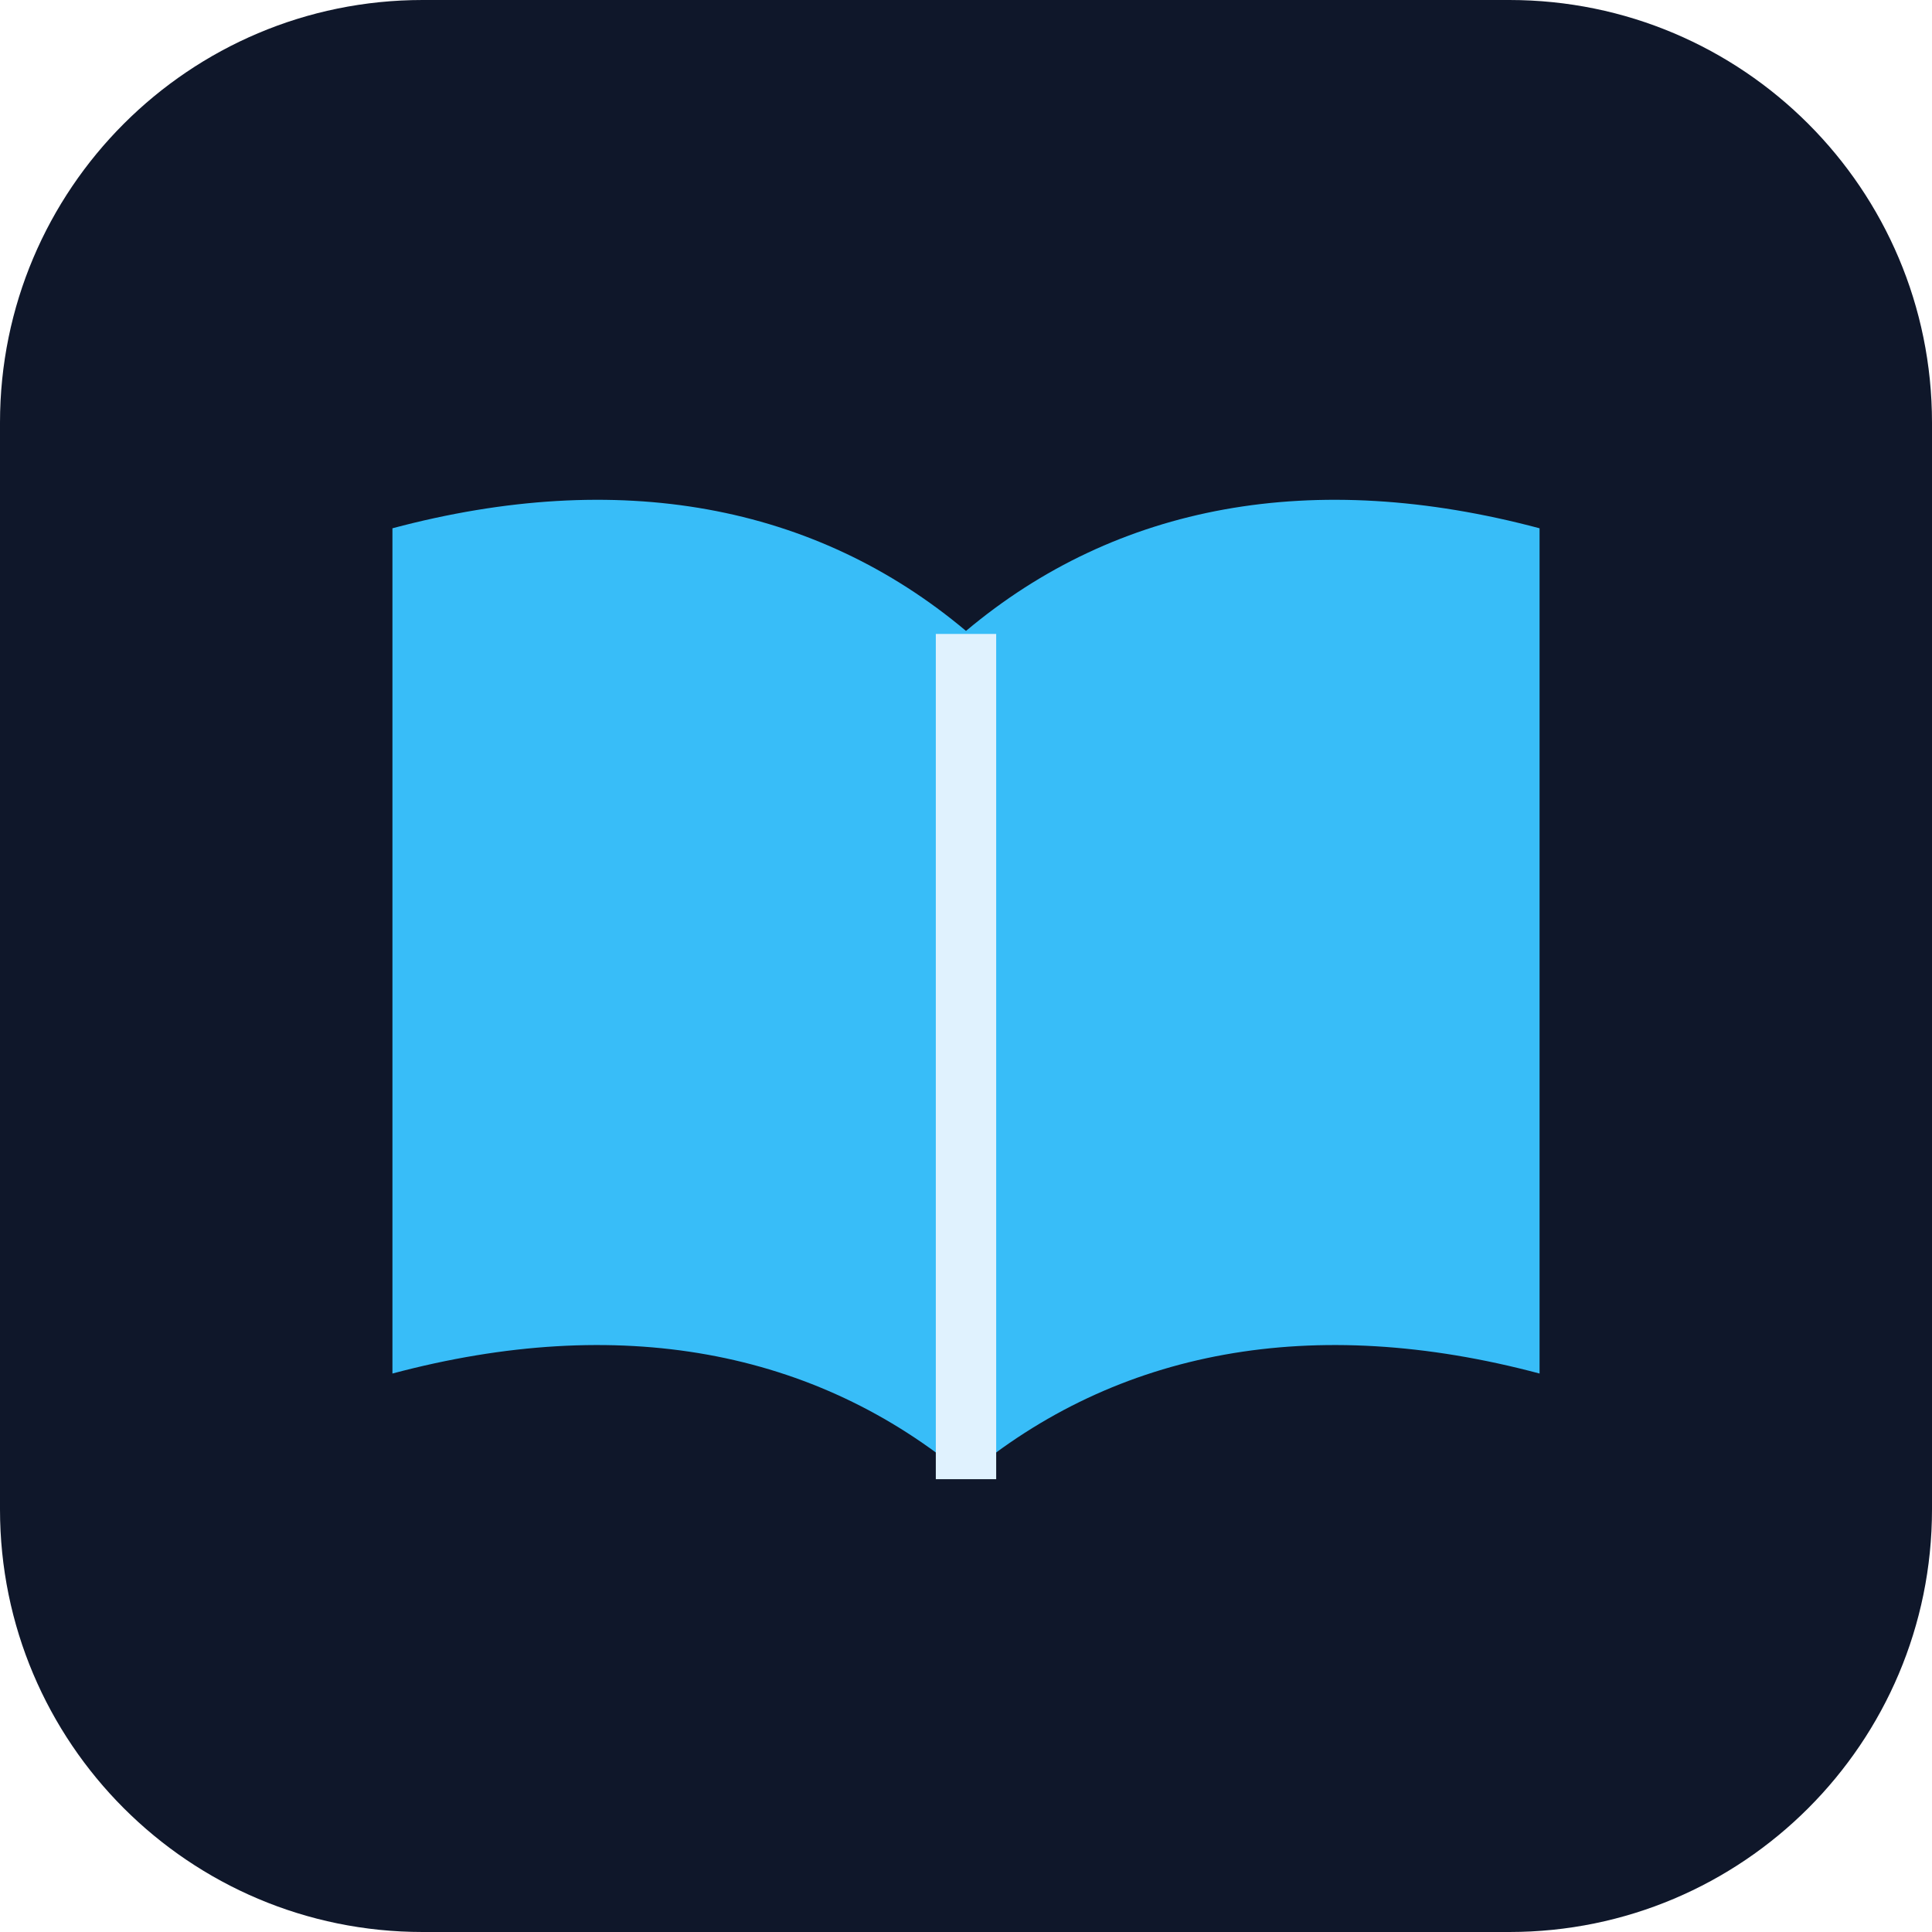
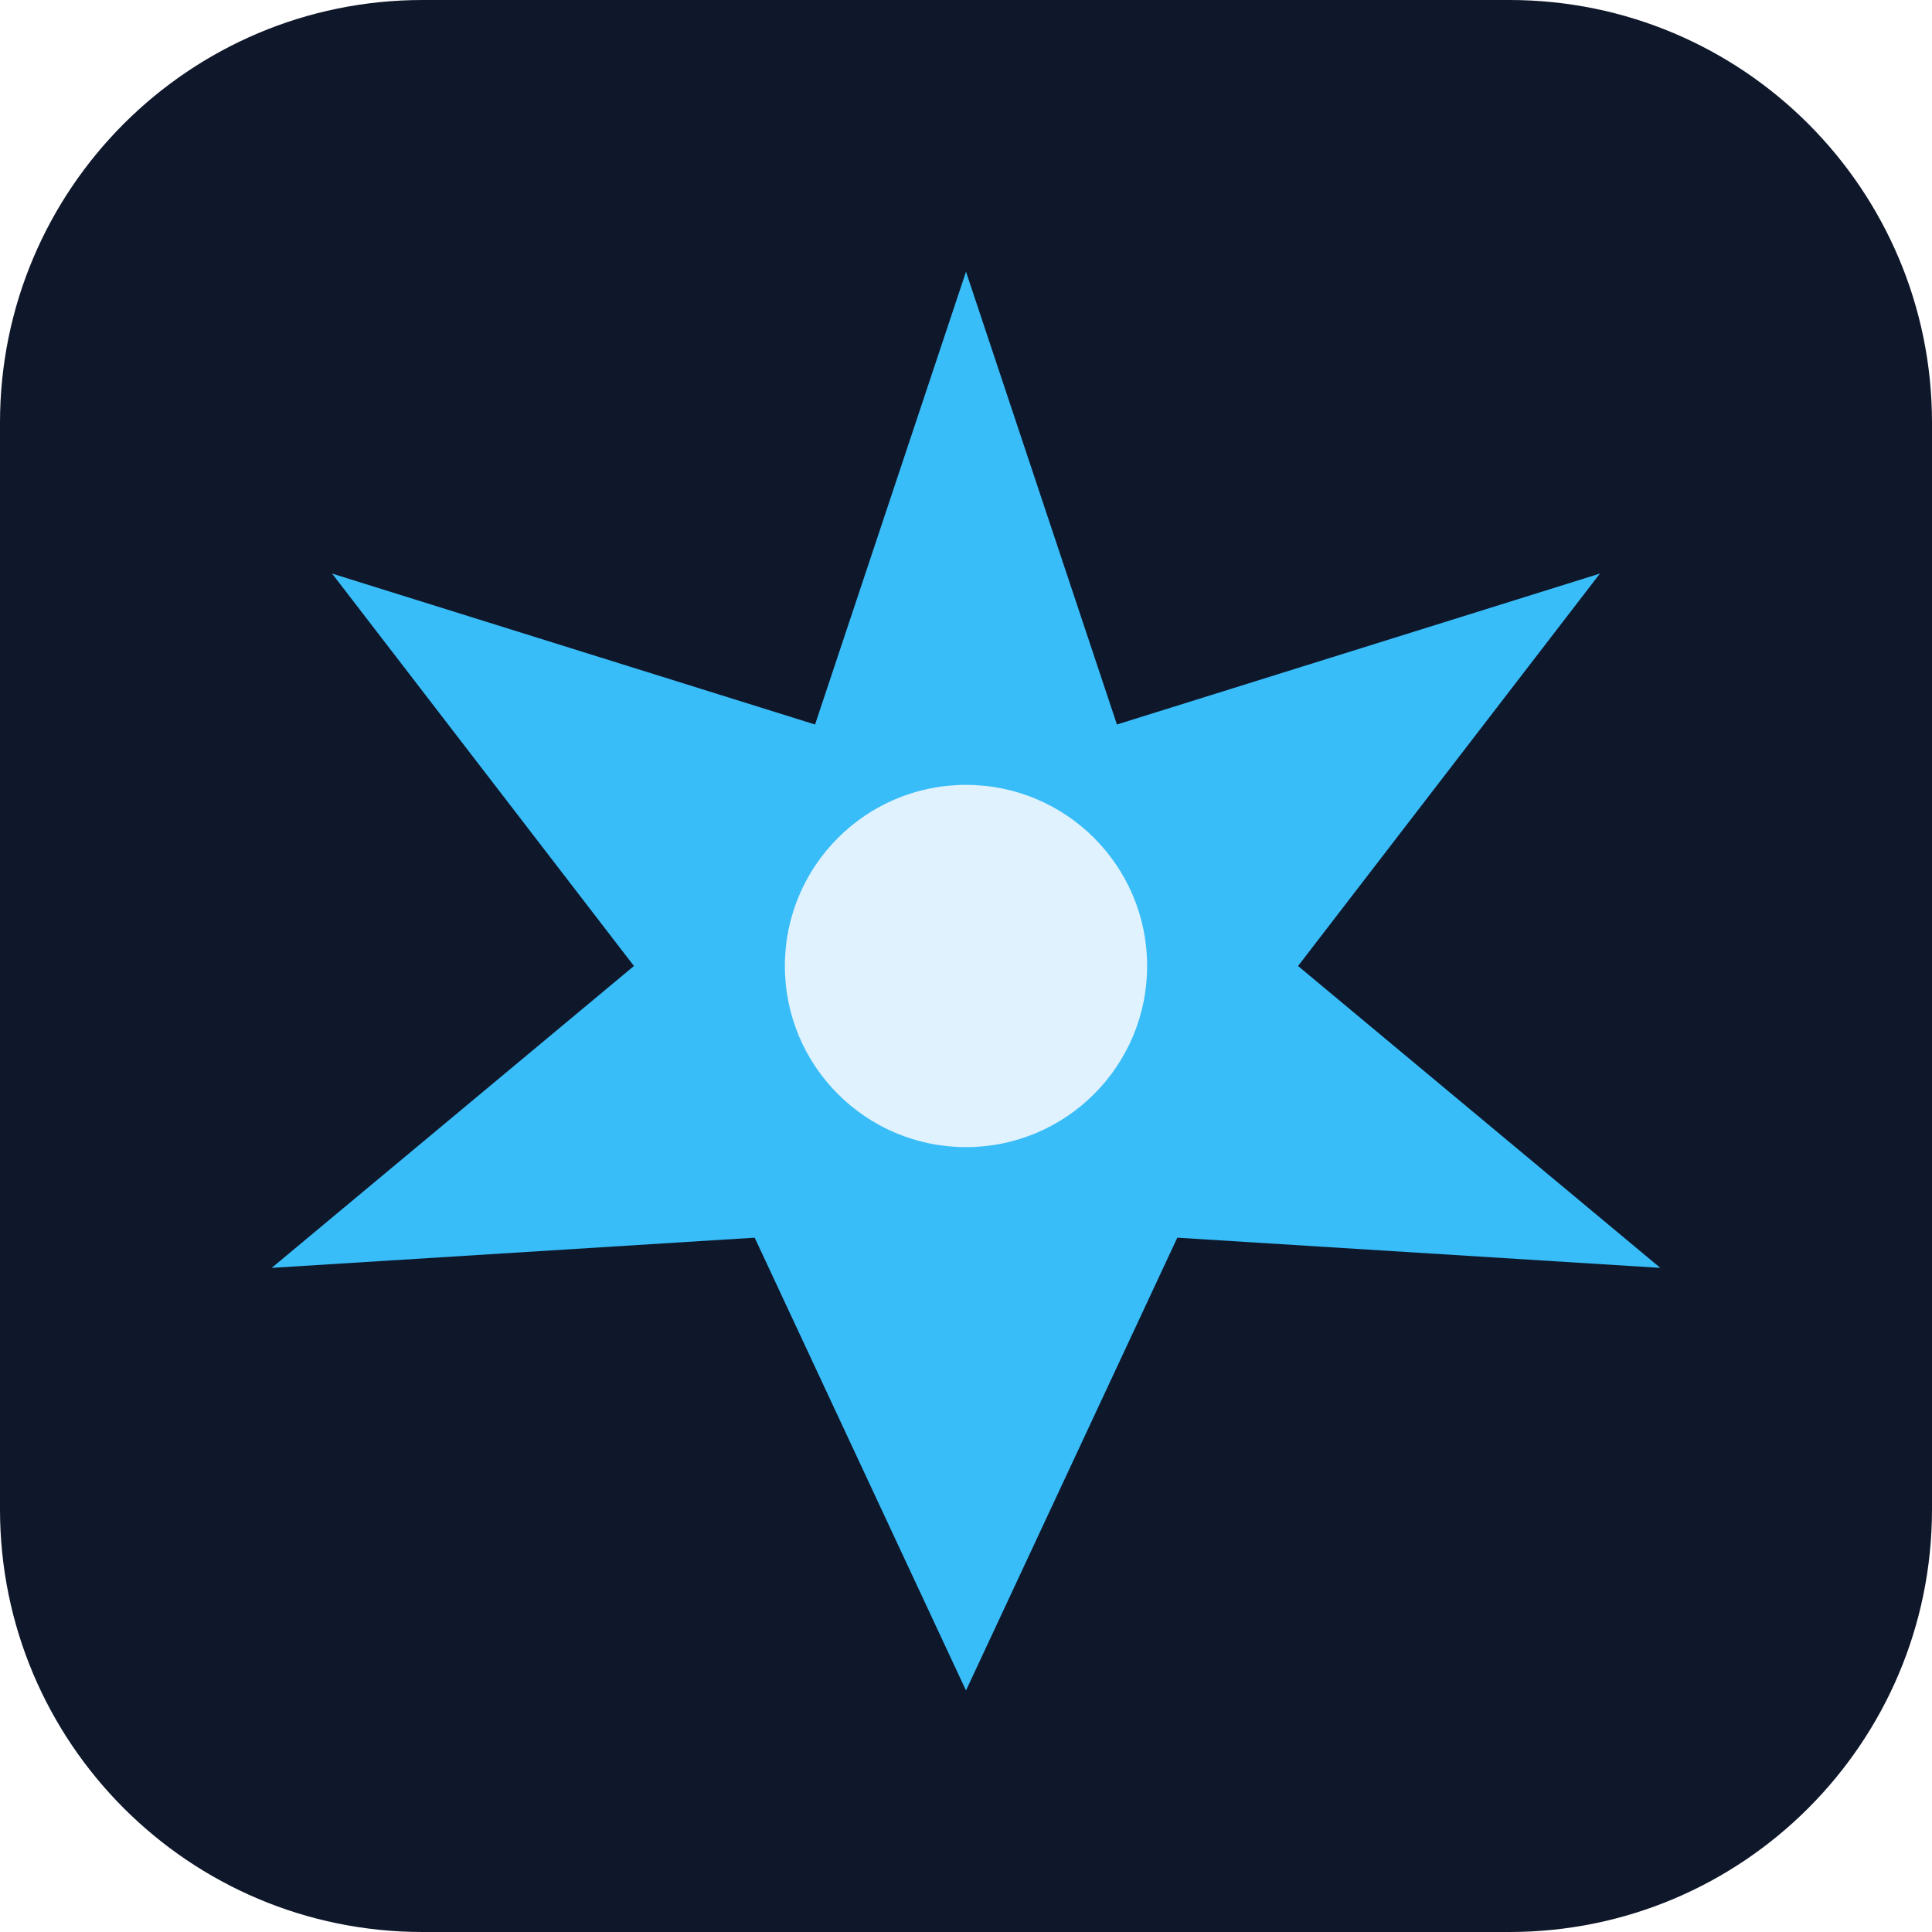
<svg xmlns="http://www.w3.org/2000/svg" viewBox="0 0 64 64">
  <rect width="64" height="64" rx="14" fill="#0f172a" />
-   <path d="M13 17.5c7.5-2 14-.8 19 3.4v28c-5-4.2-11.5-5.4-19-3.4zm38 0c-7.5-2-14-.8-19 3.4v28c5-4.2 11.5-5.4 19-3.4z" fill="#38bdf8" />
-   <path d="M32 21v28" stroke="#e0f2fe" stroke-width="2" />
+   <path d="M32 9 37 24 53 19 43 32 55 42 39 41 32 56 25 41 9 42 21 32 11 19 27 24Z" fill="#38bdf8" />
+   <circle cx="32" cy="32" r="6" fill="#e0f2fe" />
</svg>
